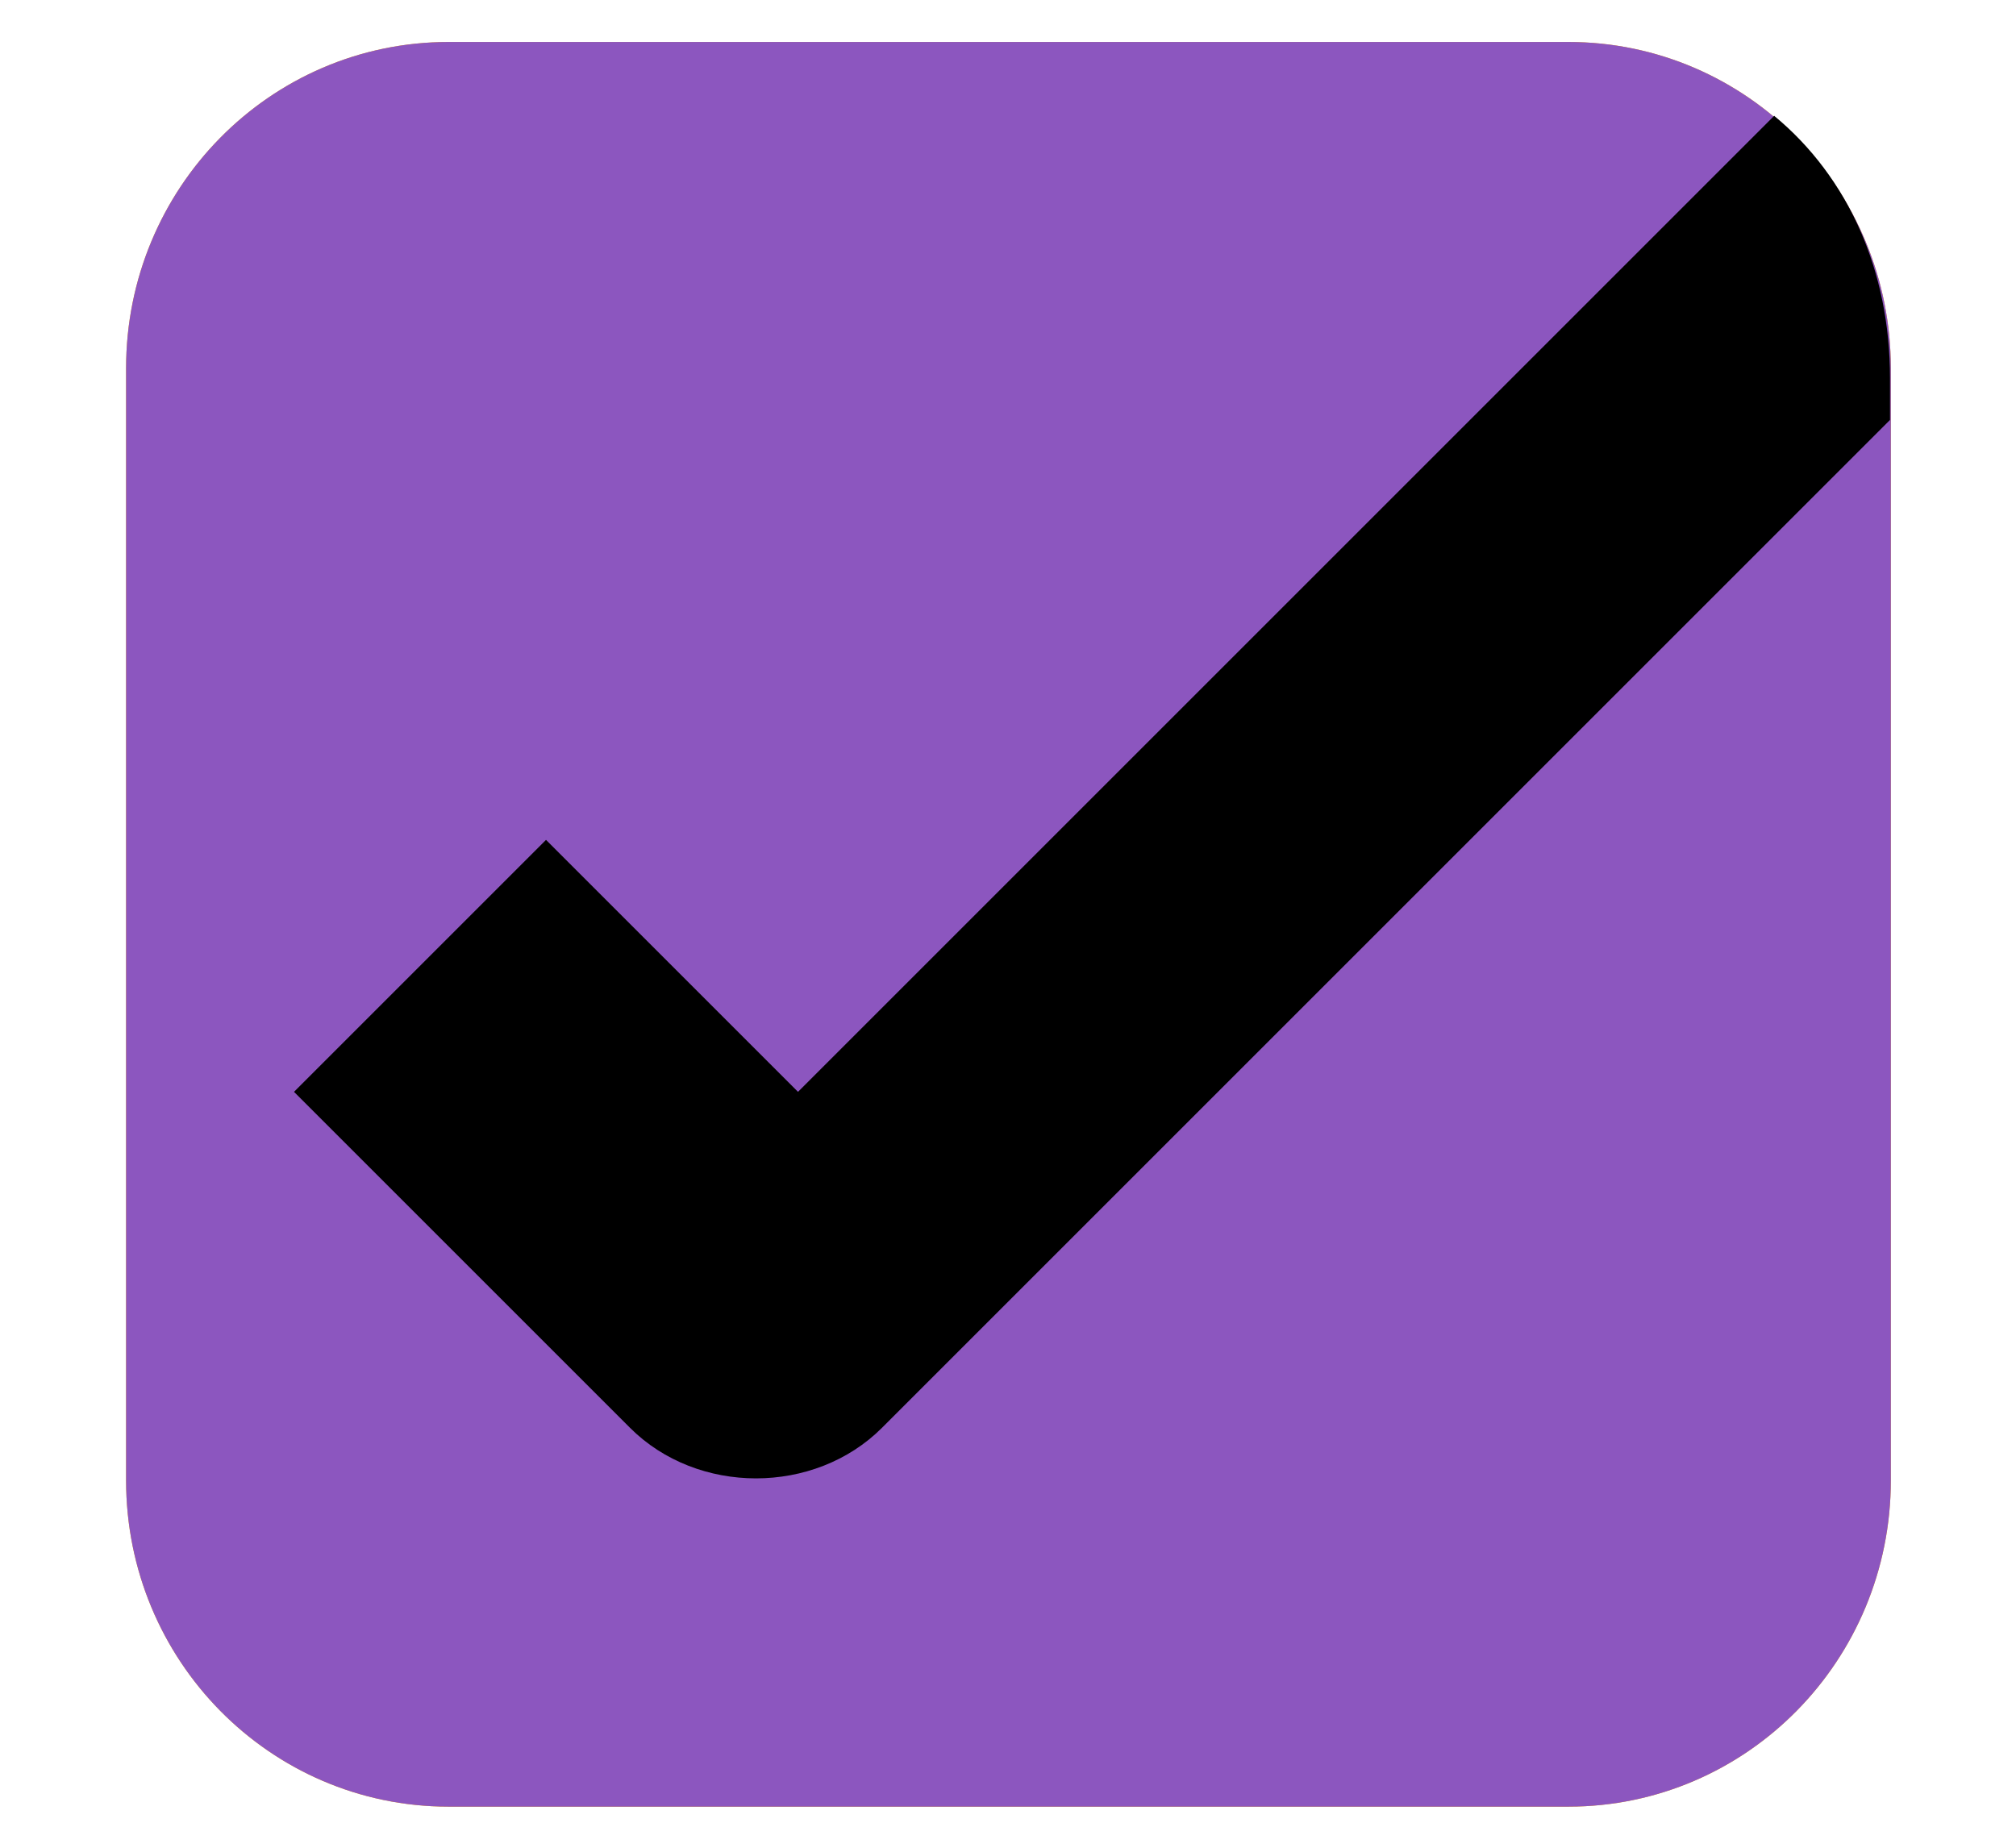
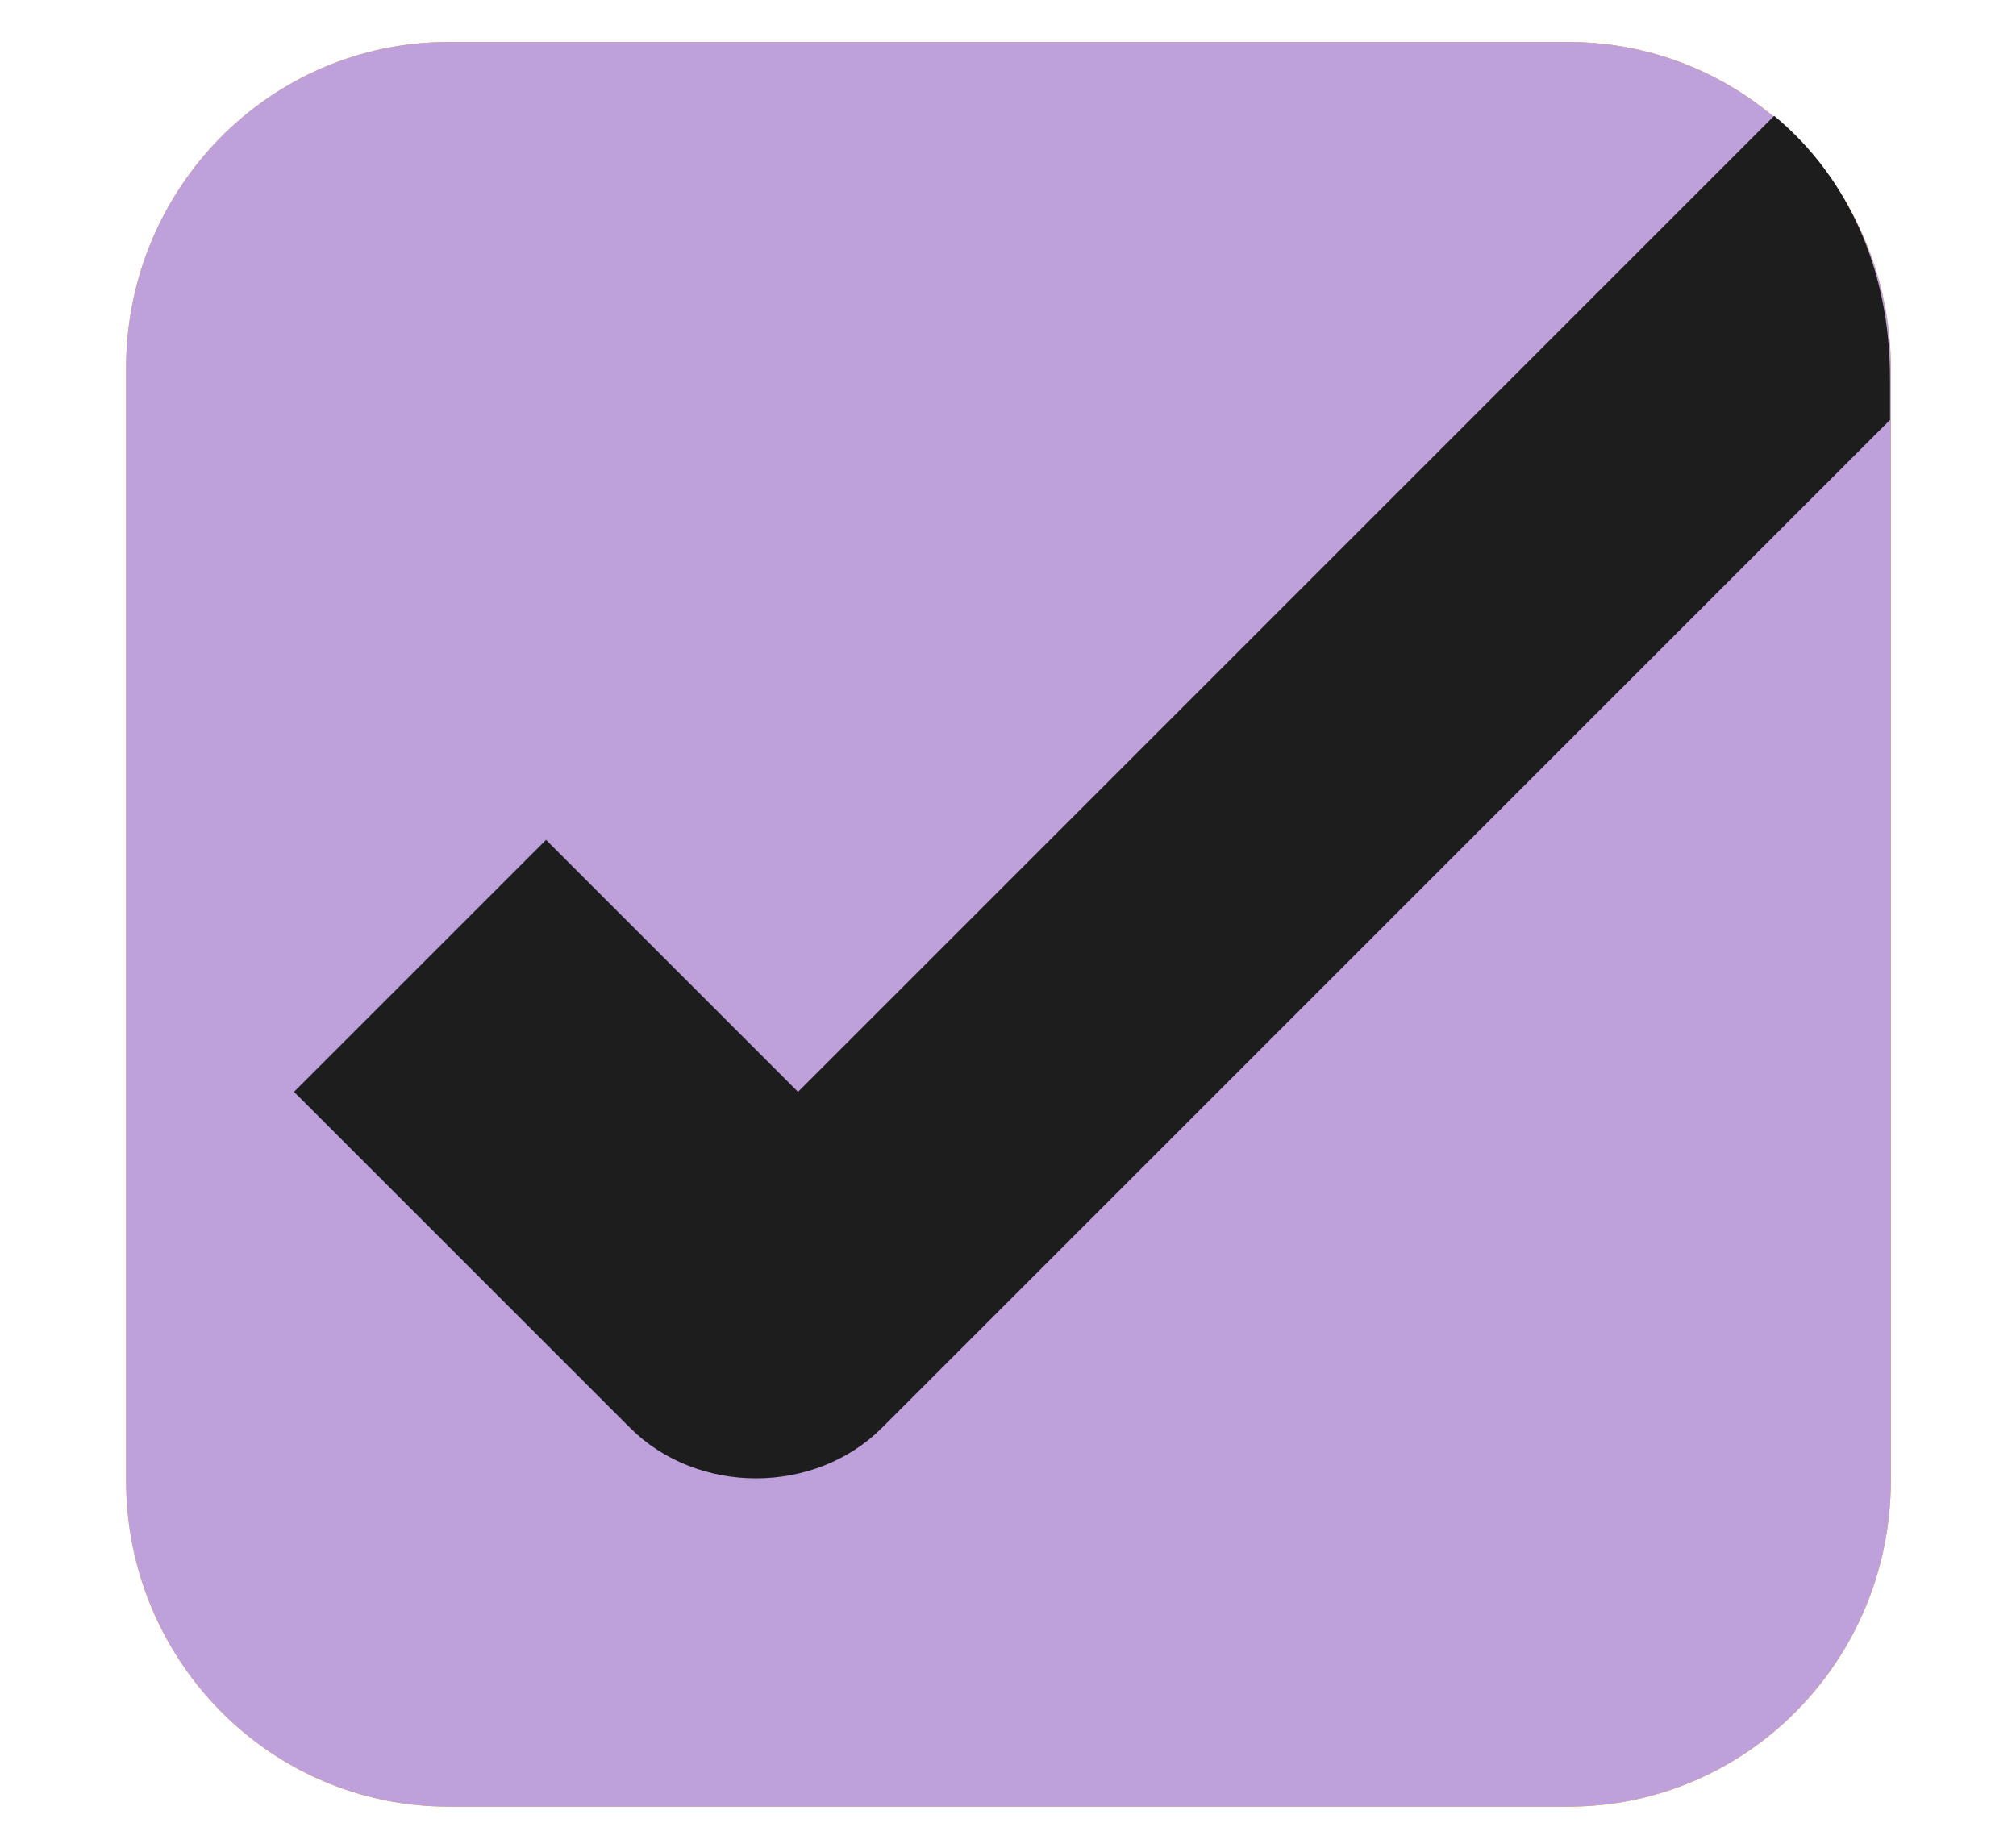
<svg xmlns="http://www.w3.org/2000/svg" xmlns:xlink="http://www.w3.org/1999/xlink" width="24" height="22" id="svg3199" version="1.1">
  <defs id="defs3201">
    <linearGradient id="linearGradient15404">
      <stop id="stop15406" offset="0" style="stop-color:#515151;stop-opacity:1" />
      <stop id="stop15408" offset="1" style="stop-color:#292929;stop-opacity:1" />
    </linearGradient>
    <linearGradient xlink:href="#linearGradient5872-5-1" id="linearGradient5891-0-4" gradientUnits="userSpaceOnUse" x1="205.841" y1="246.709" x2="206.748" y2="231.241" />
    <linearGradient id="linearGradient5872-5-1">
      <stop style="stop-color:#0b2e52;stop-opacity:1" offset="0" id="stop5874-4-4" />
      <stop style="stop-color:#1862af;stop-opacity:1" offset="1" id="stop5876-0-5" />
    </linearGradient>
    <linearGradient y2="-388.73" x2="-93.031" y1="-396.347" x1="-93.031" gradientTransform="matrix(1.591837,0,0,0.8571429,-256.5612,59.68542)" gradientUnits="userSpaceOnUse" id="linearGradient14219" xlink:href="#linearGradient15404" />
    <linearGradient id="linearGradient10013-4-63-6">
      <stop style="stop-color:#333333;stop-opacity:1;" offset="0" id="stop10015-2-76-1" />
      <stop style="stop-color:#292929;stop-opacity:1" offset="1" id="stop10017-46-15-8" />
    </linearGradient>
    <linearGradient id="linearGradient10597-5">
      <stop style="stop-color:#16191a;stop-opacity:1;" offset="0" id="stop10599-2" />
      <stop style="stop-color:#2b3133;stop-opacity:1" offset="1" id="stop10601-5" />
    </linearGradient>
    <linearGradient y2="-322.164" x2="921.225" y1="-330.051" x1="921.328" gradientTransform="matrix(1.591837,0,0,0.8571429,-1456.546,275.4519)" gradientUnits="userSpaceOnUse" id="linearGradient15374" xlink:href="#linearGradient10013-4-63-6" />
    <linearGradient gradientTransform="translate(-1199.985,216.3805)" y2="-227.08" x2="1203.918" y1="-217.567" x1="1203.918" gradientUnits="userSpaceOnUse" id="linearGradient15376" xlink:href="#linearGradient10597-5" />
    <linearGradient id="linearGradient5581-5-2-4-6-8-7-35-8">
      <stop id="stop5583-0-92-8-0-7-6-5-1" offset="0" style="stop-color:#454c4c;stop-opacity:1;" />
      <stop style="stop-color:#393f3f;stop-opacity:1;" offset="0.4" id="stop5585-4-7-2-7-9-9-92-0" />
      <stop id="stop5587-6-7-2-0-3-1-21-5" offset="1" style="stop-color:#2d3232;stop-opacity:1;" />
    </linearGradient>
  </defs>
  <g id="layer1" transform="translate(-342.5,-521.3622)">
    <rect rx="2.838" y="522.862" x="345.001" height="19.011" width="19.009" id="rect11803" style="color:#000000;display:inline;overflow:visible;visibility:visible;fill:#ffad00;fill-opacity:1;stroke:#ffad00;stroke-width:2;stroke-linecap:butt;stroke-linejoin:round;stroke-miterlimit:4;stroke-dasharray:none;stroke-dashoffset:0;stroke-opacity:1;marker:none;enable-background:accumulate" ry="2.884" />
-     <rect rx="2.838" y="522.862" x="345.001" height="19.011" width="19.009" id="rect1187" style="color:#000000;display:inline;overflow:visible;visibility:visible;fill:#8c56bf;fill-opacity:1;stroke:#8c56bf;stroke-width:2;stroke-linecap:butt;stroke-linejoin:round;stroke-miterlimit:4;stroke-dasharray:none;stroke-dashoffset:0;stroke-opacity:1;marker:none;enable-background:accumulate" ry="2.884" />
+     <rect rx="2.838" y="522.862" x="345.001" height="19.011" width="19.009" id="rect1187" style="color:#000000;display:inline;overflow:visible;visibility:visible;fill:#bea0db;fill-opacity:1;stroke:#bea0db;stroke-width:2;stroke-linecap:butt;stroke-linejoin:round;stroke-miterlimit:4;stroke-dasharray:none;stroke-dashoffset:0;stroke-opacity:1;marker:none;enable-background:accumulate" ry="2.884" />
    <rect style="color:#000000;fill:none;stroke:none;stroke-width:2;marker:none;visibility:visible;display:inline;overflow:visible;enable-background:accumulate" id="rect17347" width="21.944" height="21.944" x="342.299" y="521.584" />
-     <path id="path12830-4-17-0" style="color:#000000;font-style:normal;font-variant:normal;font-weight:normal;font-stretch:normal;font-size:medium;line-height:normal;font-family:sans-serif;-inkscape-font-specification:sans-serif;text-indent:0;text-align:start;text-decoration:none;text-decoration-line:none;letter-spacing:normal;word-spacing:normal;text-transform:none;writing-mode:lr-tb;direction:ltr;baseline-shift:baseline;text-anchor:start;display:inline;overflow:visible;visibility:visible;fill:#000000;fill-opacity:1;stroke:none;stroke-width:3;marker:none;enable-background:accumulate" d="M 21.121 1.379 L 9.5 13 L 6.5 10 L 3.5 13 L 7.5 17 C 8.303 17.803 9.697 17.803 10.5 17 L 22.5 5 L 22.5 4.5 C 22.5 3.233 22.008 2.111 21.121 1.379 z " transform="translate(342.5,521.3622)" />
+     <path id="path12830-4-17-0" style="color:#000000;font-style:normal;font-variant:normal;font-weight:normal;font-stretch:normal;font-size:medium;line-height:normal;font-family:sans-serif;-inkscape-font-specification:sans-serif;text-indent:0;text-align:start;text-decoration:none;text-decoration-line:none;letter-spacing:normal;word-spacing:normal;text-transform:none;writing-mode:lr-tb;direction:ltr;baseline-shift:baseline;text-anchor:start;display:inline;overflow:visible;visibility:visible;fill:#1d1d1d;fill-opacity:1;stroke:none;stroke-width:3;marker:none;enable-background:accumulate" d="M 21.121 1.379 L 9.5 13 L 6.5 10 L 3.5 13 L 7.5 17 C 8.303 17.803 9.697 17.803 10.5 17 L 22.5 5 L 22.5 4.5 C 22.5 3.233 22.008 2.111 21.121 1.379 z " transform="translate(342.5,521.3622)" />
  </g>
</svg>
